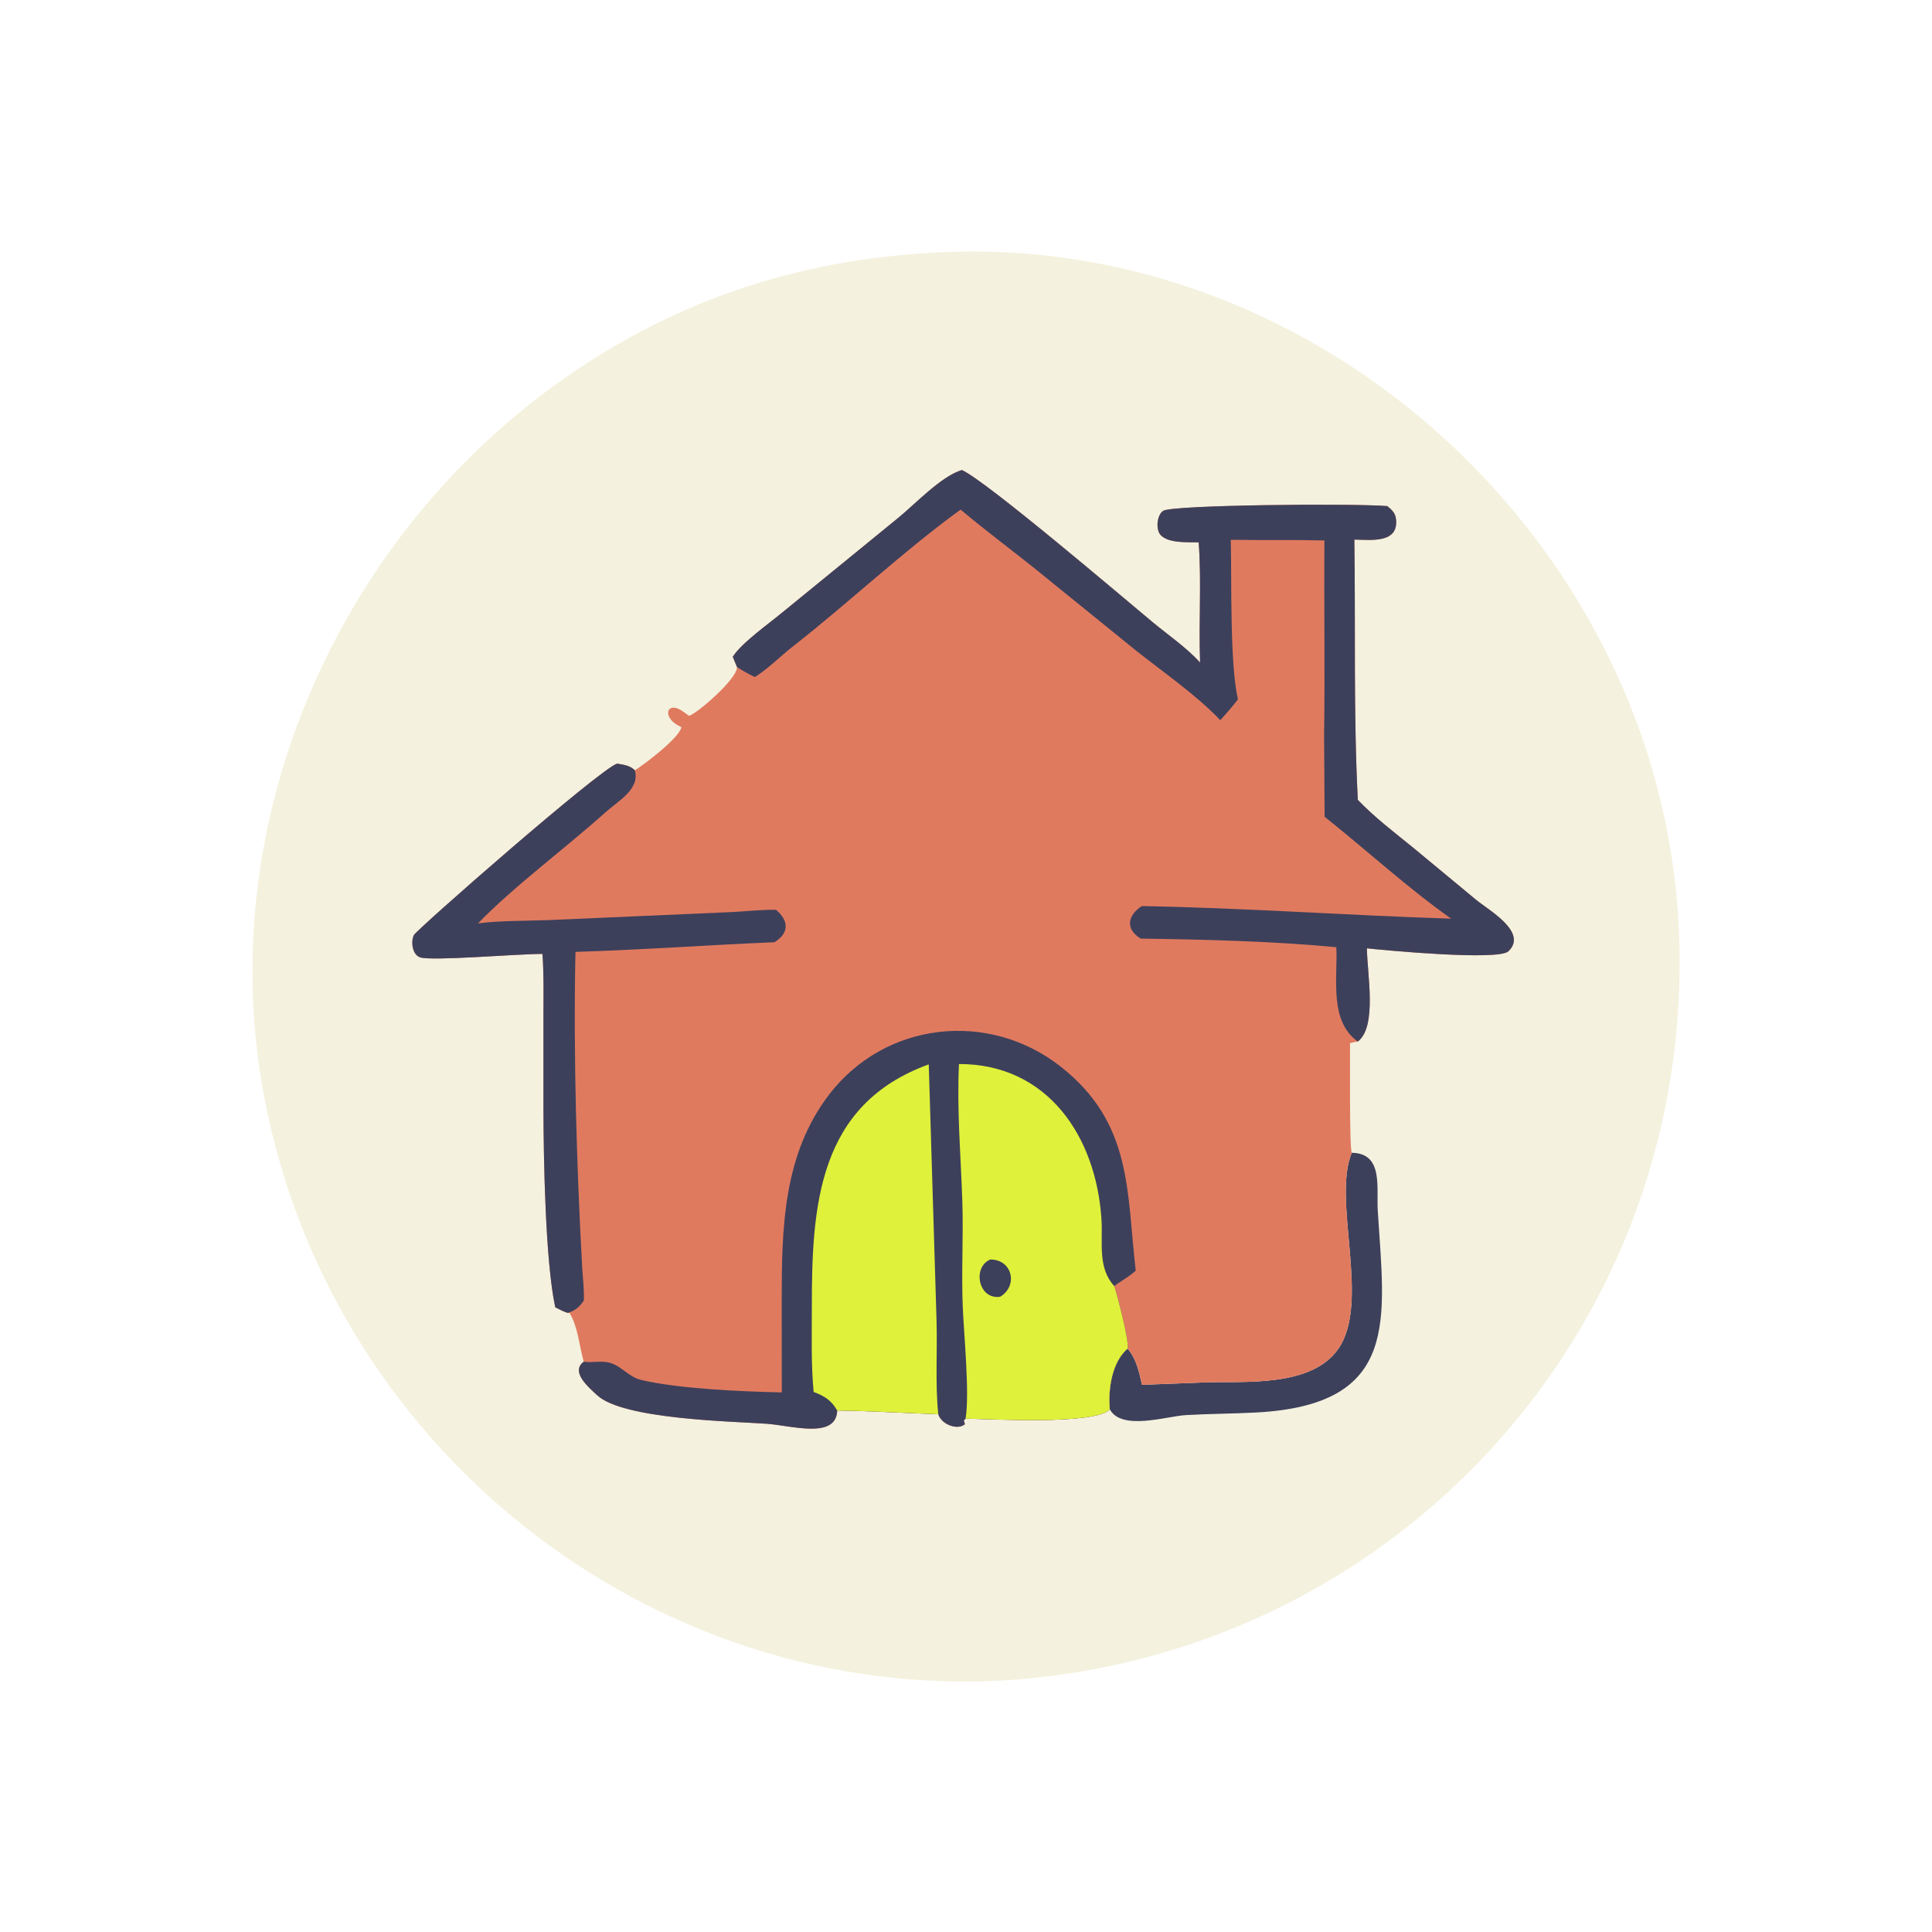
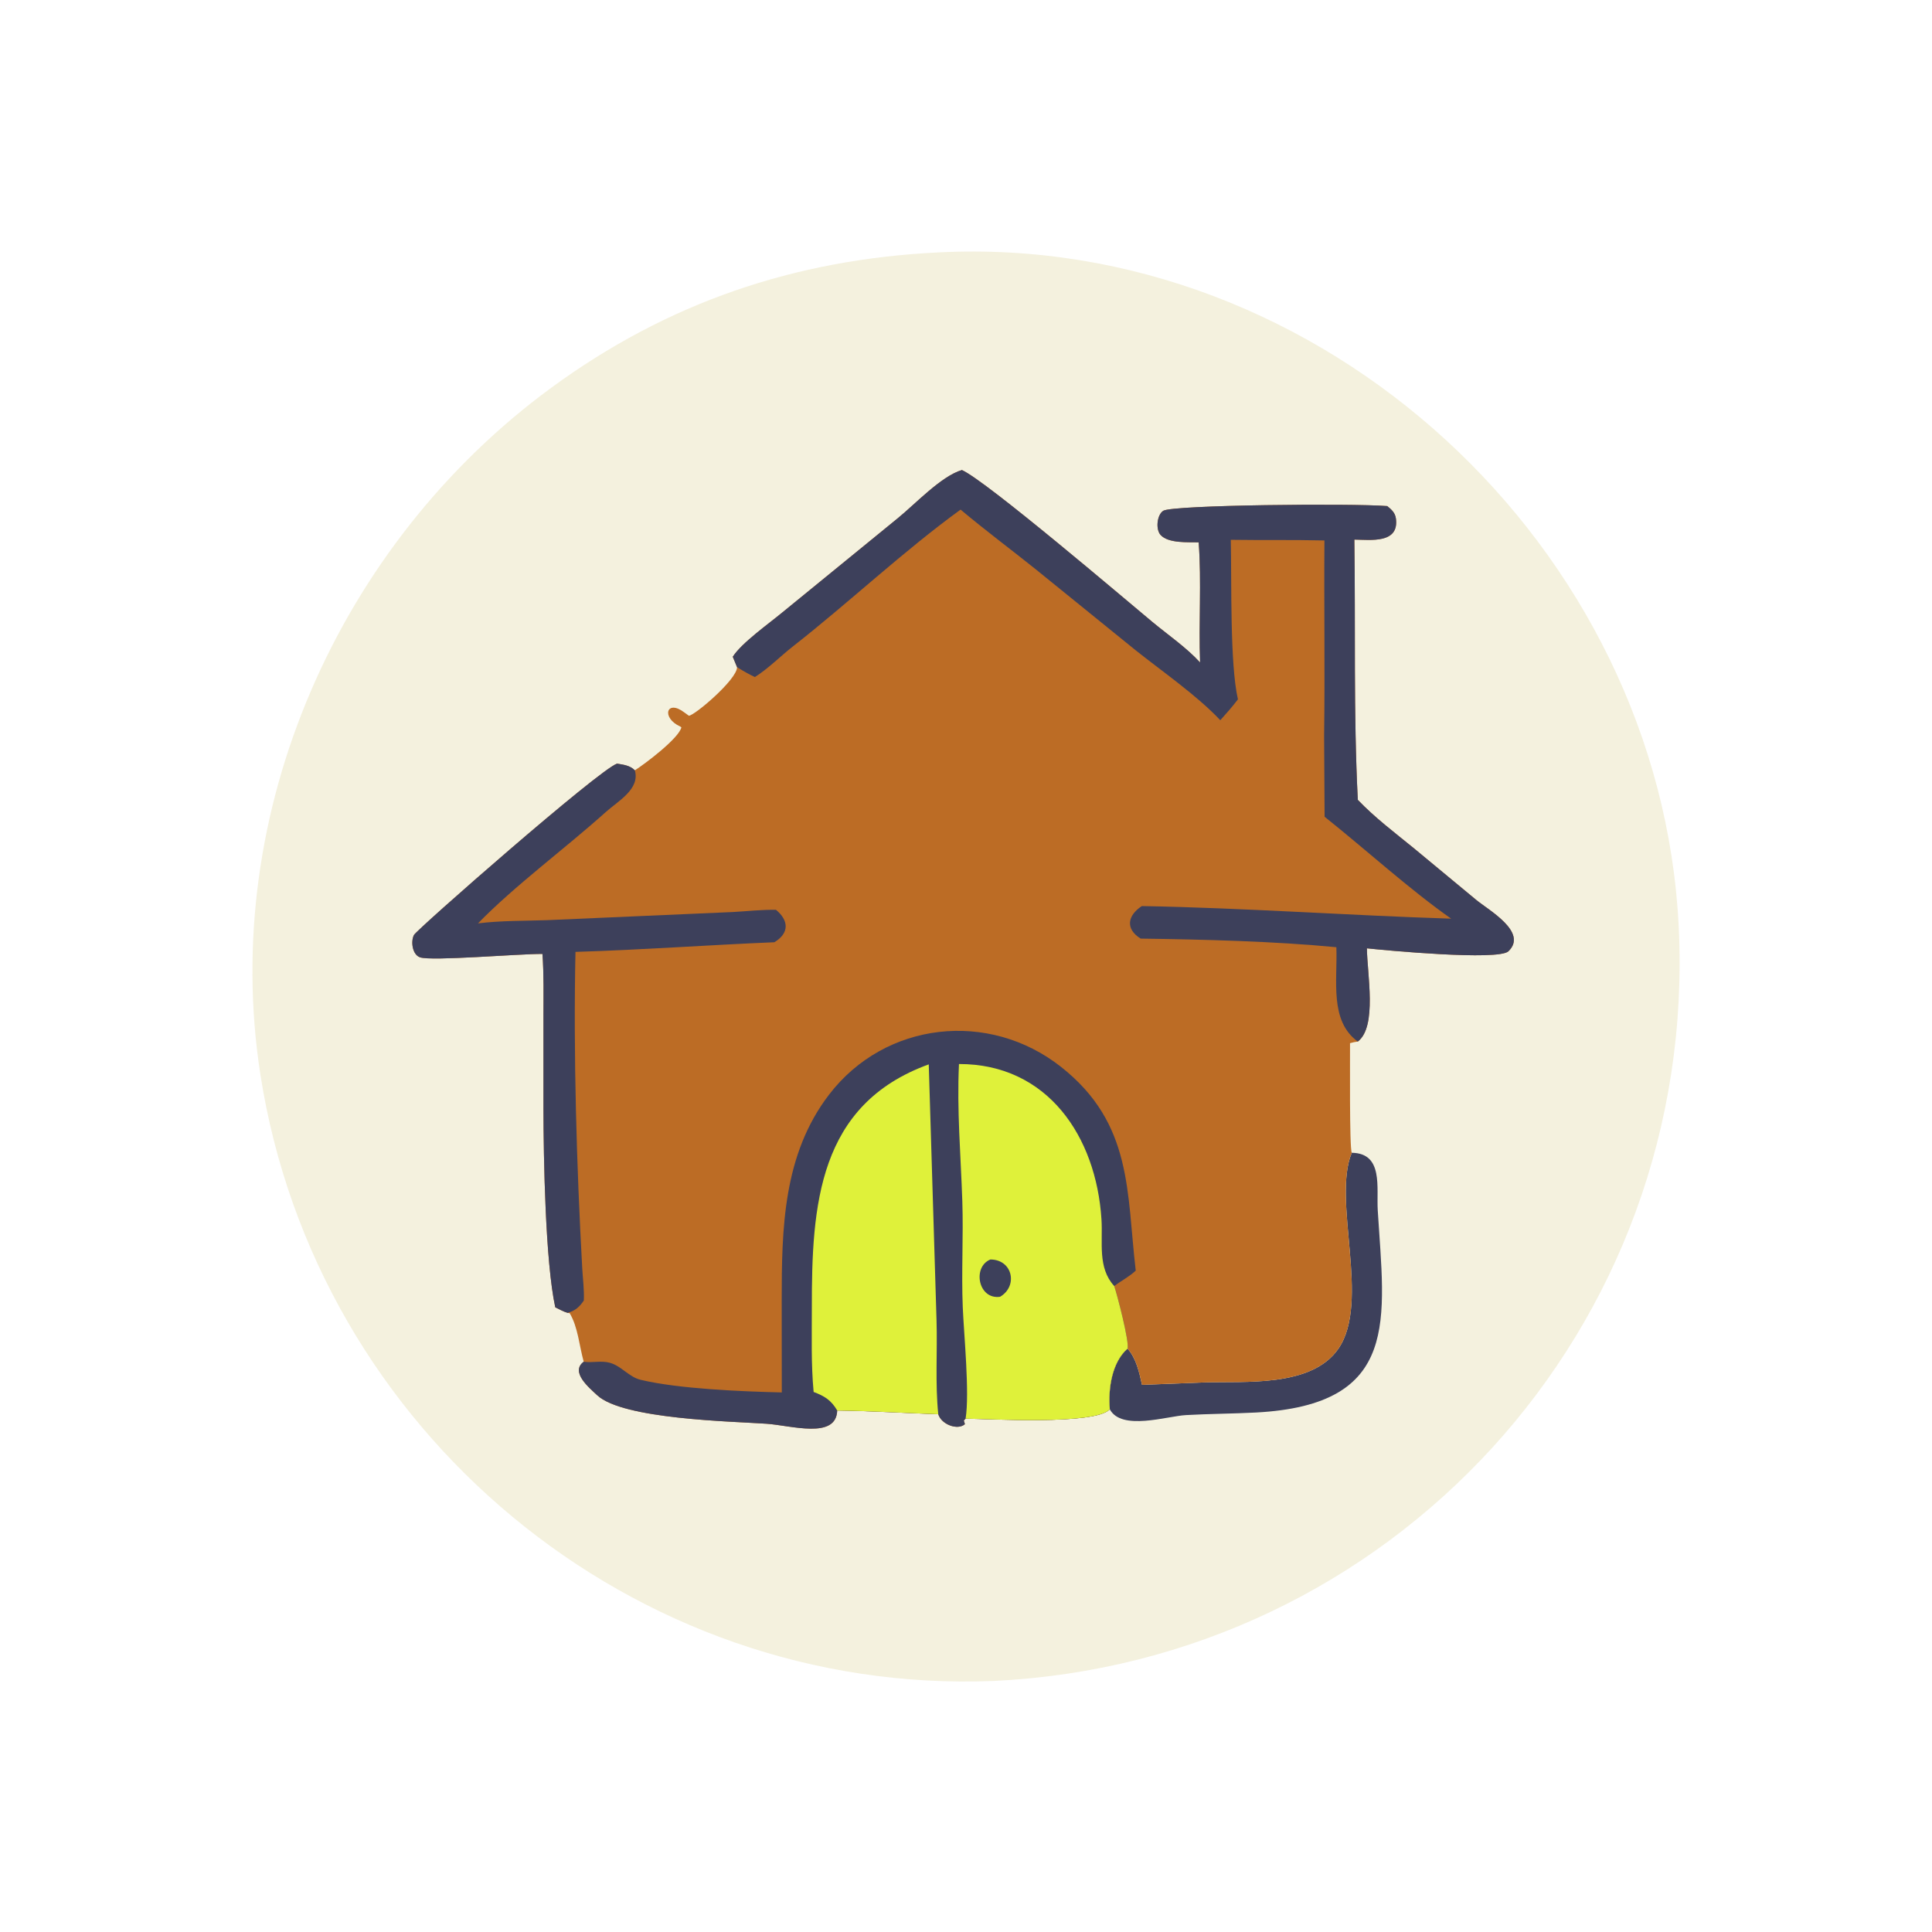
<svg xmlns="http://www.w3.org/2000/svg" width="1024" height="1024">
  <path fill="#F4F1DE" transform="scale(1.6 1.6)" d="M310.778 83.621L311.196 83.599C438.319 77.284 549.992 181.338 556.099 307.013C562.568 440.156 460.778 550.55 329.14 556.84C209.739 561.655 104.588 474.063 86.249 355.904C72.774 269.082 112.131 180.102 182.613 128.451C221.088 100.256 263.164 85.958 310.778 83.621Z" />
  <path fill="#3D405B" transform="scale(1.6 1.6)" d="M447.792 381.874C458.341 382.012 455.935 393.452 456.398 400.979C458.615 437.024 464.194 465.366 416.056 467.913C408.312 468.323 400.549 468.328 392.816 468.768C386.564 469.123 371.51 474.081 367.639 466.849C367.023 460.202 368.303 451.235 373.52 446.751C376.444 450.101 377.355 454.536 378.31 458.748L398.919 457.945C412.336 457.511 434.443 459.658 443.349 446.801C454.085 431.302 441.22 397.659 447.792 381.874Z" />
-   <path fill="#E07A5F" transform="scale(1.6 1.6)" d="M318.644 155.707C326.77 159.334 372.854 198.653 381.739 206.026C386.979 210.375 392.947 214.442 397.547 219.452C397.034 206.226 398.065 192.843 397.076 179.66C393.489 179.574 387.02 180.032 384.455 177.211C382.787 175.376 383.225 170.563 385.352 169.202C388.378 167.265 447.486 166.695 459.543 167.643C460.994 168.822 462.175 169.88 462.424 171.826C463.486 180.152 453.999 178.816 448.649 178.746C449.067 207.497 448.33 236.23 449.794 264.964C455.366 270.798 462.008 275.82 468.254 280.904L489.012 298.104C492.994 301.419 506.283 308.769 499.685 315.123C496.352 318.333 458.656 314.792 452.807 314.146C452.856 322.434 456.296 340.101 449.783 345.029C448.88 345.137 448.088 345.315 447.213 345.566C447.262 349.818 446.972 380.178 447.792 381.874C441.22 397.659 454.085 431.302 443.349 446.801C434.443 459.658 412.336 457.511 398.919 457.945L378.31 458.748C377.355 454.536 376.444 450.101 373.52 446.751C368.303 451.235 367.023 460.202 367.639 466.849C362.704 472.157 327.371 470.005 319.864 469.946L319.277 470.57L319.641 471.777C317.223 473.9 311.866 471.89 310.814 468.491C299.634 468.073 288.547 467.418 277.336 467.239C277.018 476.89 262.091 472.196 253.904 471.634C242.269 470.835 206.331 470.159 197.819 462.186C195.165 459.7 188.798 454.47 193.367 451.089C191.899 445.943 191.486 439.602 188.709 435.002L188.044 434.905C186.62 434.487 185.268 433.717 183.937 433.065C180.656 417.897 180.054 383.931 180.025 366.815L180.026 336.376C180.03 329.586 180.182 322.78 179.696 316.003C171.885 315.943 142.856 318.465 139.121 317.122C136.545 316.196 136.035 311.816 137.13 309.725C138.087 307.895 198.361 254.999 204.412 252.956C206.577 253.333 208.688 253.546 210.302 255.176C213.496 253.159 224.866 244.627 225.721 240.933L225.304 240.652C218.977 237.768 220.783 231.516 226.691 236.002L228.201 237.097C230.126 237.013 244.176 225.078 244.158 221.01C243.68 219.861 243.186 218.717 242.736 217.558C245.704 212.92 254.697 206.594 259.248 202.806L297.435 171.64C303.064 167.082 311.823 157.689 318.644 155.707Z" />
+   <path fill="#BC6C25" transform="scale(1.6 1.6)" d="M318.644 155.707C326.77 159.334 372.854 198.653 381.739 206.026C386.979 210.375 392.947 214.442 397.547 219.452C397.034 206.226 398.065 192.843 397.076 179.66C393.489 179.574 387.02 180.032 384.455 177.211C382.787 175.376 383.225 170.563 385.352 169.202C388.378 167.265 447.486 166.695 459.543 167.643C460.994 168.822 462.175 169.88 462.424 171.826C463.486 180.152 453.999 178.816 448.649 178.746C449.067 207.497 448.33 236.23 449.794 264.964C455.366 270.798 462.008 275.82 468.254 280.904L489.012 298.104C492.994 301.419 506.283 308.769 499.685 315.123C496.352 318.333 458.656 314.792 452.807 314.146C452.856 322.434 456.296 340.101 449.783 345.029C448.88 345.137 448.088 345.315 447.213 345.566C447.262 349.818 446.972 380.178 447.792 381.874C441.22 397.659 454.085 431.302 443.349 446.801C434.443 459.658 412.336 457.511 398.919 457.945L378.31 458.748C377.355 454.536 376.444 450.101 373.52 446.751C368.303 451.235 367.023 460.202 367.639 466.849C362.704 472.157 327.371 470.005 319.864 469.946L319.277 470.57L319.641 471.777C317.223 473.9 311.866 471.89 310.814 468.491C299.634 468.073 288.547 467.418 277.336 467.239C277.018 476.89 262.091 472.196 253.904 471.634C242.269 470.835 206.331 470.159 197.819 462.186C195.165 459.7 188.798 454.47 193.367 451.089C191.899 445.943 191.486 439.602 188.709 435.002L188.044 434.905C186.62 434.487 185.268 433.717 183.937 433.065C180.656 417.897 180.054 383.931 180.025 366.815L180.026 336.376C180.03 329.586 180.182 322.78 179.696 316.003C171.885 315.943 142.856 318.465 139.121 317.122C136.545 316.196 136.035 311.816 137.13 309.725C138.087 307.895 198.361 254.999 204.412 252.956C206.577 253.333 208.688 253.546 210.302 255.176C213.496 253.159 224.866 244.627 225.721 240.933L225.304 240.652C218.977 237.768 220.783 231.516 226.691 236.002L228.201 237.097C230.126 237.013 244.176 225.078 244.158 221.01C243.68 219.861 243.186 218.717 242.736 217.558C245.704 212.92 254.697 206.594 259.248 202.806L297.435 171.64C303.064 167.082 311.823 157.689 318.644 155.707Z" />
  <path fill="#3D405B" transform="scale(1.6 1.6)" d="M204.412 252.956C206.577 253.333 208.688 253.546 210.302 255.176C212.086 261.429 204.719 265.357 200.656 269.012C187.498 280.852 170.331 293.526 158.344 305.881C165.91 304.94 173.657 305.078 181.269 304.811L242.772 302.121C247.521 301.863 252.312 301.297 257.067 301.389C261.286 304.917 261.559 309.076 256.518 312.131C234.562 313.039 212.466 314.675 190.635 315.322C189.909 349.106 191.007 386.34 192.873 420.112C193.069 423.66 193.56 427.242 193.405 430.796C191.988 432.931 190.547 434.203 188.044 434.905C186.62 434.487 185.268 433.717 183.937 433.065C180.656 417.897 180.054 383.931 180.025 366.815L180.026 336.376C180.03 329.586 180.182 322.78 179.696 316.003C171.885 315.943 142.856 318.465 139.121 317.122C136.545 316.196 136.035 311.816 137.13 309.725C138.087 307.895 198.361 254.999 204.412 252.956Z" />
  <path fill="#3D405B" transform="scale(1.6 1.6)" d="M318.644 155.707C326.77 159.334 372.854 198.653 381.739 206.026C386.979 210.375 392.947 214.442 397.547 219.452C397.034 206.226 398.065 192.843 397.076 179.66C393.489 179.574 387.02 180.032 384.455 177.211C382.787 175.376 383.225 170.563 385.352 169.202C388.378 167.265 447.486 166.695 459.543 167.643C460.994 168.822 462.175 169.88 462.424 171.826C463.486 180.152 453.999 178.816 448.649 178.746C449.067 207.497 448.33 236.23 449.794 264.964C455.366 270.798 462.008 275.82 468.254 280.904L489.012 298.104C492.994 301.419 506.283 308.769 499.685 315.123C496.352 318.333 458.656 314.792 452.807 314.146C452.856 322.434 456.296 340.101 449.783 345.029C440.318 338.142 443.107 324.764 442.686 313.777C422.167 311.791 398.454 311.211 377.856 310.925C372.641 307.664 373.556 303.248 378.24 300.148C412.418 300.761 446.546 303.24 480.71 304.319C466.975 294.675 452.459 281.456 438.789 270.556L438.626 243.814C438.926 222.227 438.575 200.622 438.733 179.032C428.399 178.784 418.055 178.982 407.717 178.822C408.028 193.061 407.386 219.897 410.083 231.666C408.238 234.101 406.272 236.314 404.236 238.582C396.598 230.452 385.059 222.46 376.284 215.479L342.878 188.41C334.685 181.852 326.237 175.56 318.205 168.812C299.041 182.748 281.397 199.459 262.669 214.132C258.492 217.404 254.53 221.472 250.058 224.284C248 223.313 246.09 222.211 244.158 221.01C243.68 219.861 243.186 218.717 242.736 217.558C245.704 212.92 254.697 206.594 259.248 202.806L297.435 171.64C303.064 167.082 311.823 157.689 318.644 155.707Z" />
  <path fill="#3D405B" transform="scale(1.6 1.6)" d="M258.978 461.263L258.95 430.846C258.952 406.992 259.376 382.488 274.664 362.574C293.266 338.345 327.585 334.584 351.465 353.407C375.305 372.199 373.173 395 376.228 420.907C374.073 422.937 371.445 424.243 369.106 426.027C370.093 428.929 374.158 444.521 373.52 446.751C368.303 451.235 367.023 460.202 367.639 466.849C362.704 472.157 327.371 470.005 319.864 469.946L319.277 470.57L319.641 471.777C317.223 473.9 311.866 471.89 310.814 468.491C299.634 468.073 288.547 467.418 277.336 467.239C277.018 476.89 262.091 472.196 253.904 471.634C242.269 470.835 206.331 470.159 197.819 462.186C195.165 459.7 188.798 454.47 193.367 451.089C196.255 451.527 199.163 450.628 202.073 451.454C205.887 452.535 208.338 456.146 212.212 457.076C224.813 460.101 245.71 460.946 258.978 461.263Z" />
  <path fill="#DFF13A" transform="scale(1.6 1.6)" d="M269.526 461.108C268.659 451.838 268.948 442.54 268.934 433.241C268.883 399.199 271.018 365.89 307.661 352.587L310.237 437.356C310.551 447.679 309.765 458.226 310.814 468.491C299.634 468.073 288.547 467.418 277.336 467.239C275.357 463.846 273.13 462.455 269.526 461.108Z" />
  <path fill="#DFF13A" transform="scale(1.6 1.6)" d="M317.674 352.471C346.961 352.423 363.112 376.413 364.875 403.893C365.37 411.61 363.512 419.918 369.106 426.027C370.093 428.929 374.158 444.521 373.52 446.751C368.303 451.235 367.023 460.202 367.639 466.849C362.704 472.157 327.371 470.005 319.864 469.946C321.242 461.526 319.3 442.026 318.928 433.048C318.444 421.371 319.168 409.6 318.781 397.924C318.276 382.702 316.947 367.784 317.674 352.471Z" />
  <path fill="#3D405B" transform="scale(1.6 1.6)" d="M328.075 417.224C335.48 417.234 337.293 426.054 331.295 429.569C324.039 430.622 322.026 419.687 328.075 417.224Z" />
</svg>
